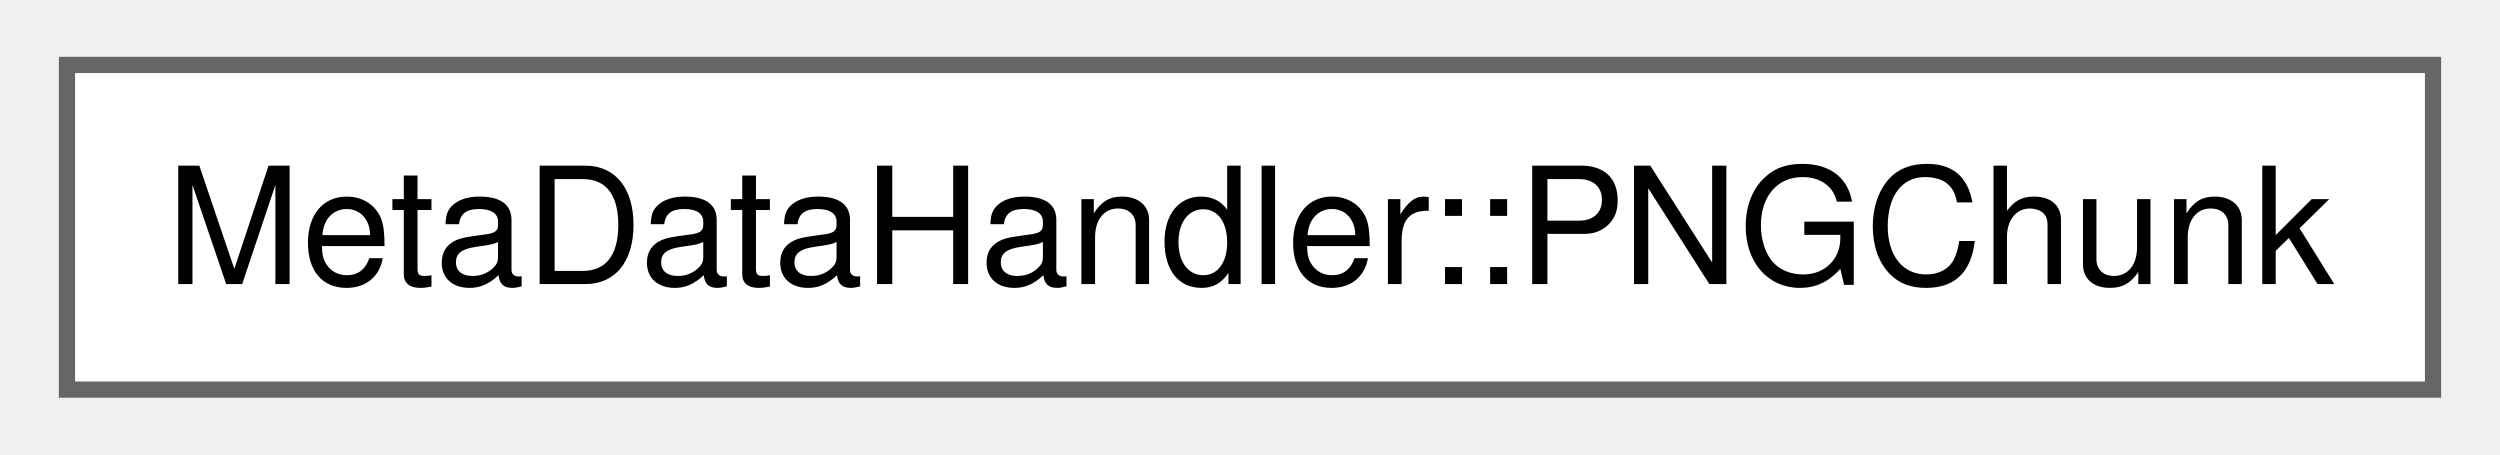
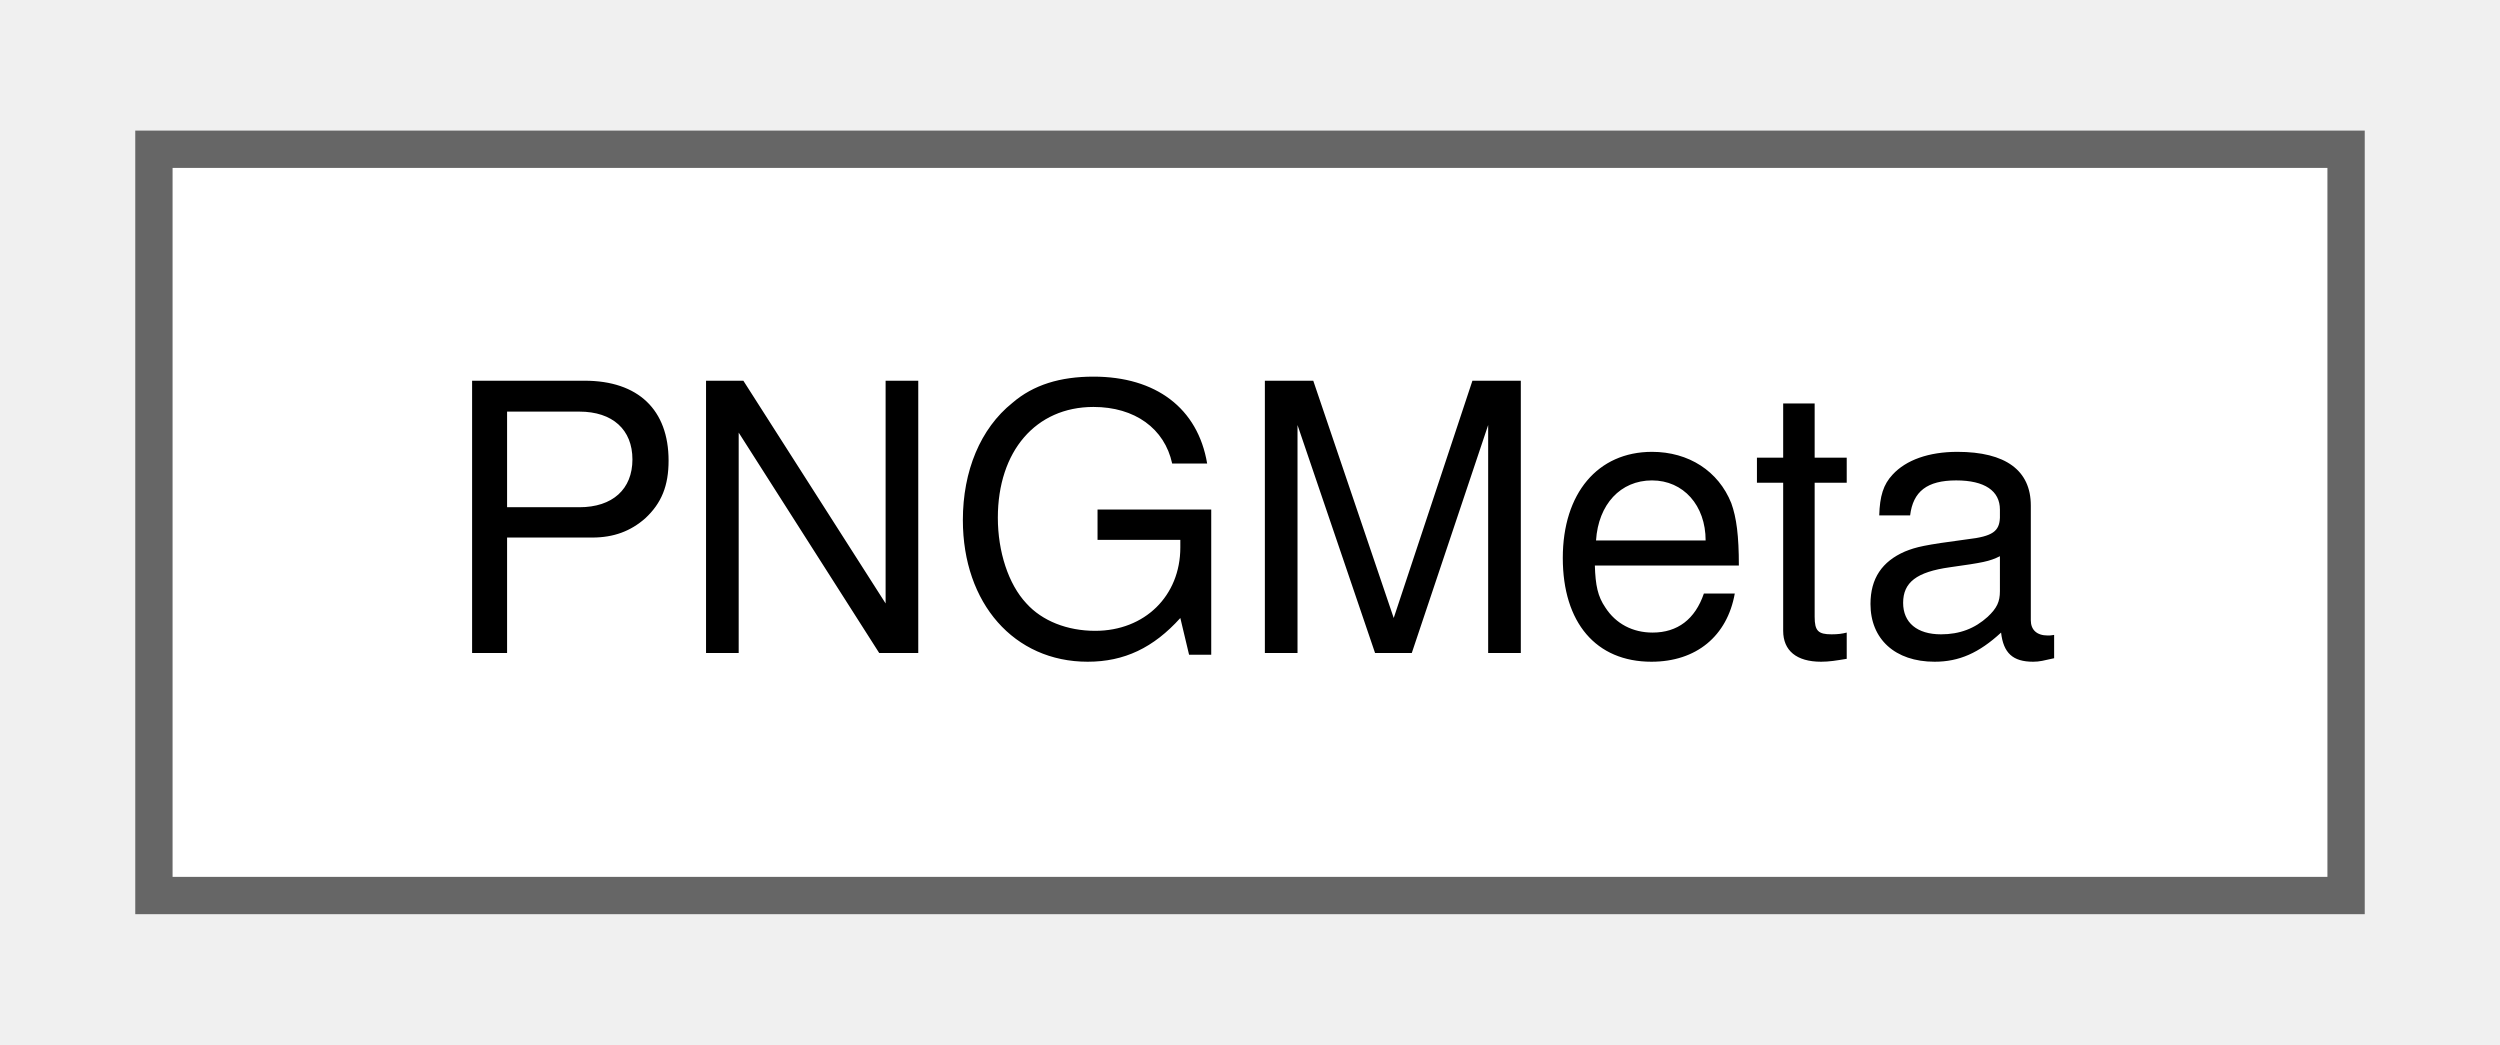
- <svg xmlns="http://www.w3.org/2000/svg" xmlns:xlink="http://www.w3.org/1999/xlink" width="154pt" height="28pt" viewBox="0.00 0.00 153.75 28.00">
+ <svg xmlns="http://www.w3.org/2000/svg" xmlns:xlink="http://www.w3.org/1999/xlink" width="67pt" height="28pt" viewBox="0.00 0.00 66.75 28.00">
  <g id="graph0" class="graph" transform="scale(1 1) rotate(0) translate(4 24)">
    <g id="Node000000" class="node">
      <g id="a_Node000000">
-         <a xlink:href="struct_meta_data_handler_1_1_p_n_g_chunk.html" target="_top" xlink:title="Represents a chunk of a PNG file.">
-           <polygon fill="white" stroke="#666666" points="145.75,-20 0,-20 0,0 145.75,0 145.75,-20" />
-           <text text-anchor="middle" x="72.88" y="-6.5" font-family="Helvetica,sans-Serif" font-size="10.00">MetaDataHandler::PNGChunk</text>
+         <a xlink:href="class_p_n_g_meta.html" target="_top" xlink:title=" ">
+           <polygon fill="white" stroke="#666666" points="58.75,-20 0,-20 0,0 58.75,0 58.75,-20" />
+           <text text-anchor="middle" x="29.38" y="-6.5" font-family="Helvetica,sans-Serif" font-size="10.00">PNGMeta</text>
        </a>
      </g>
    </g>
  </g>
</svg>
